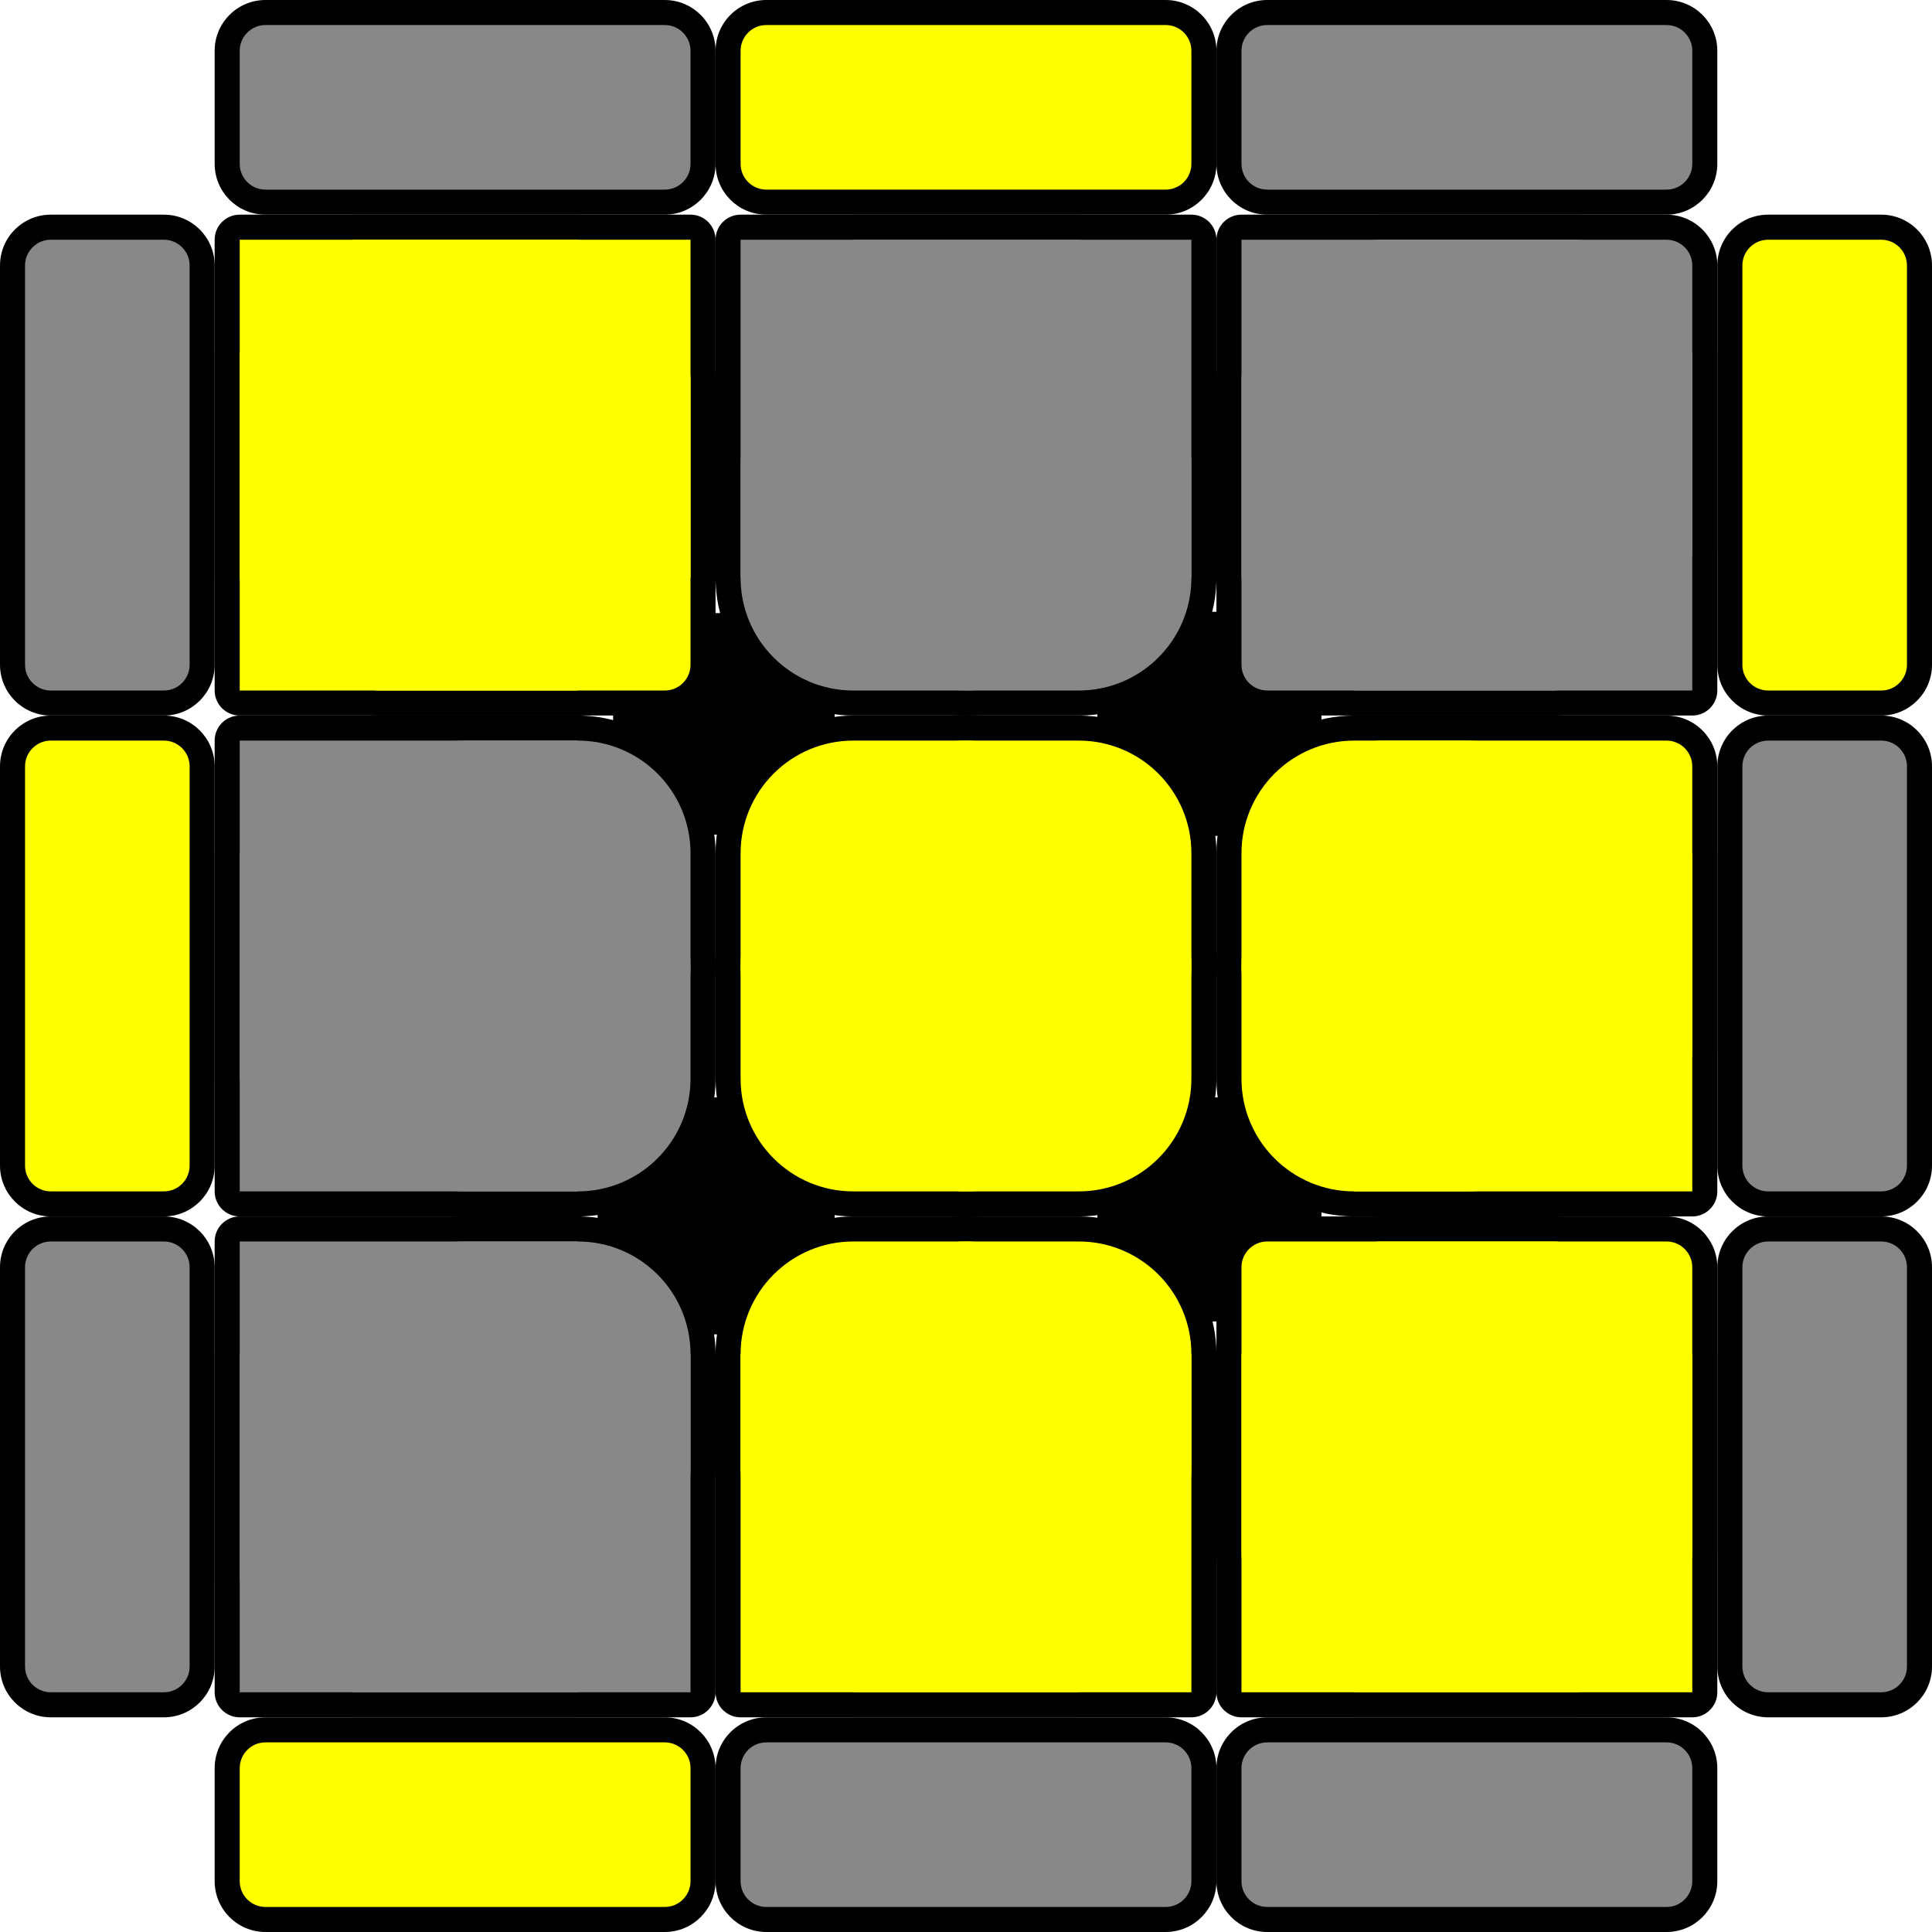
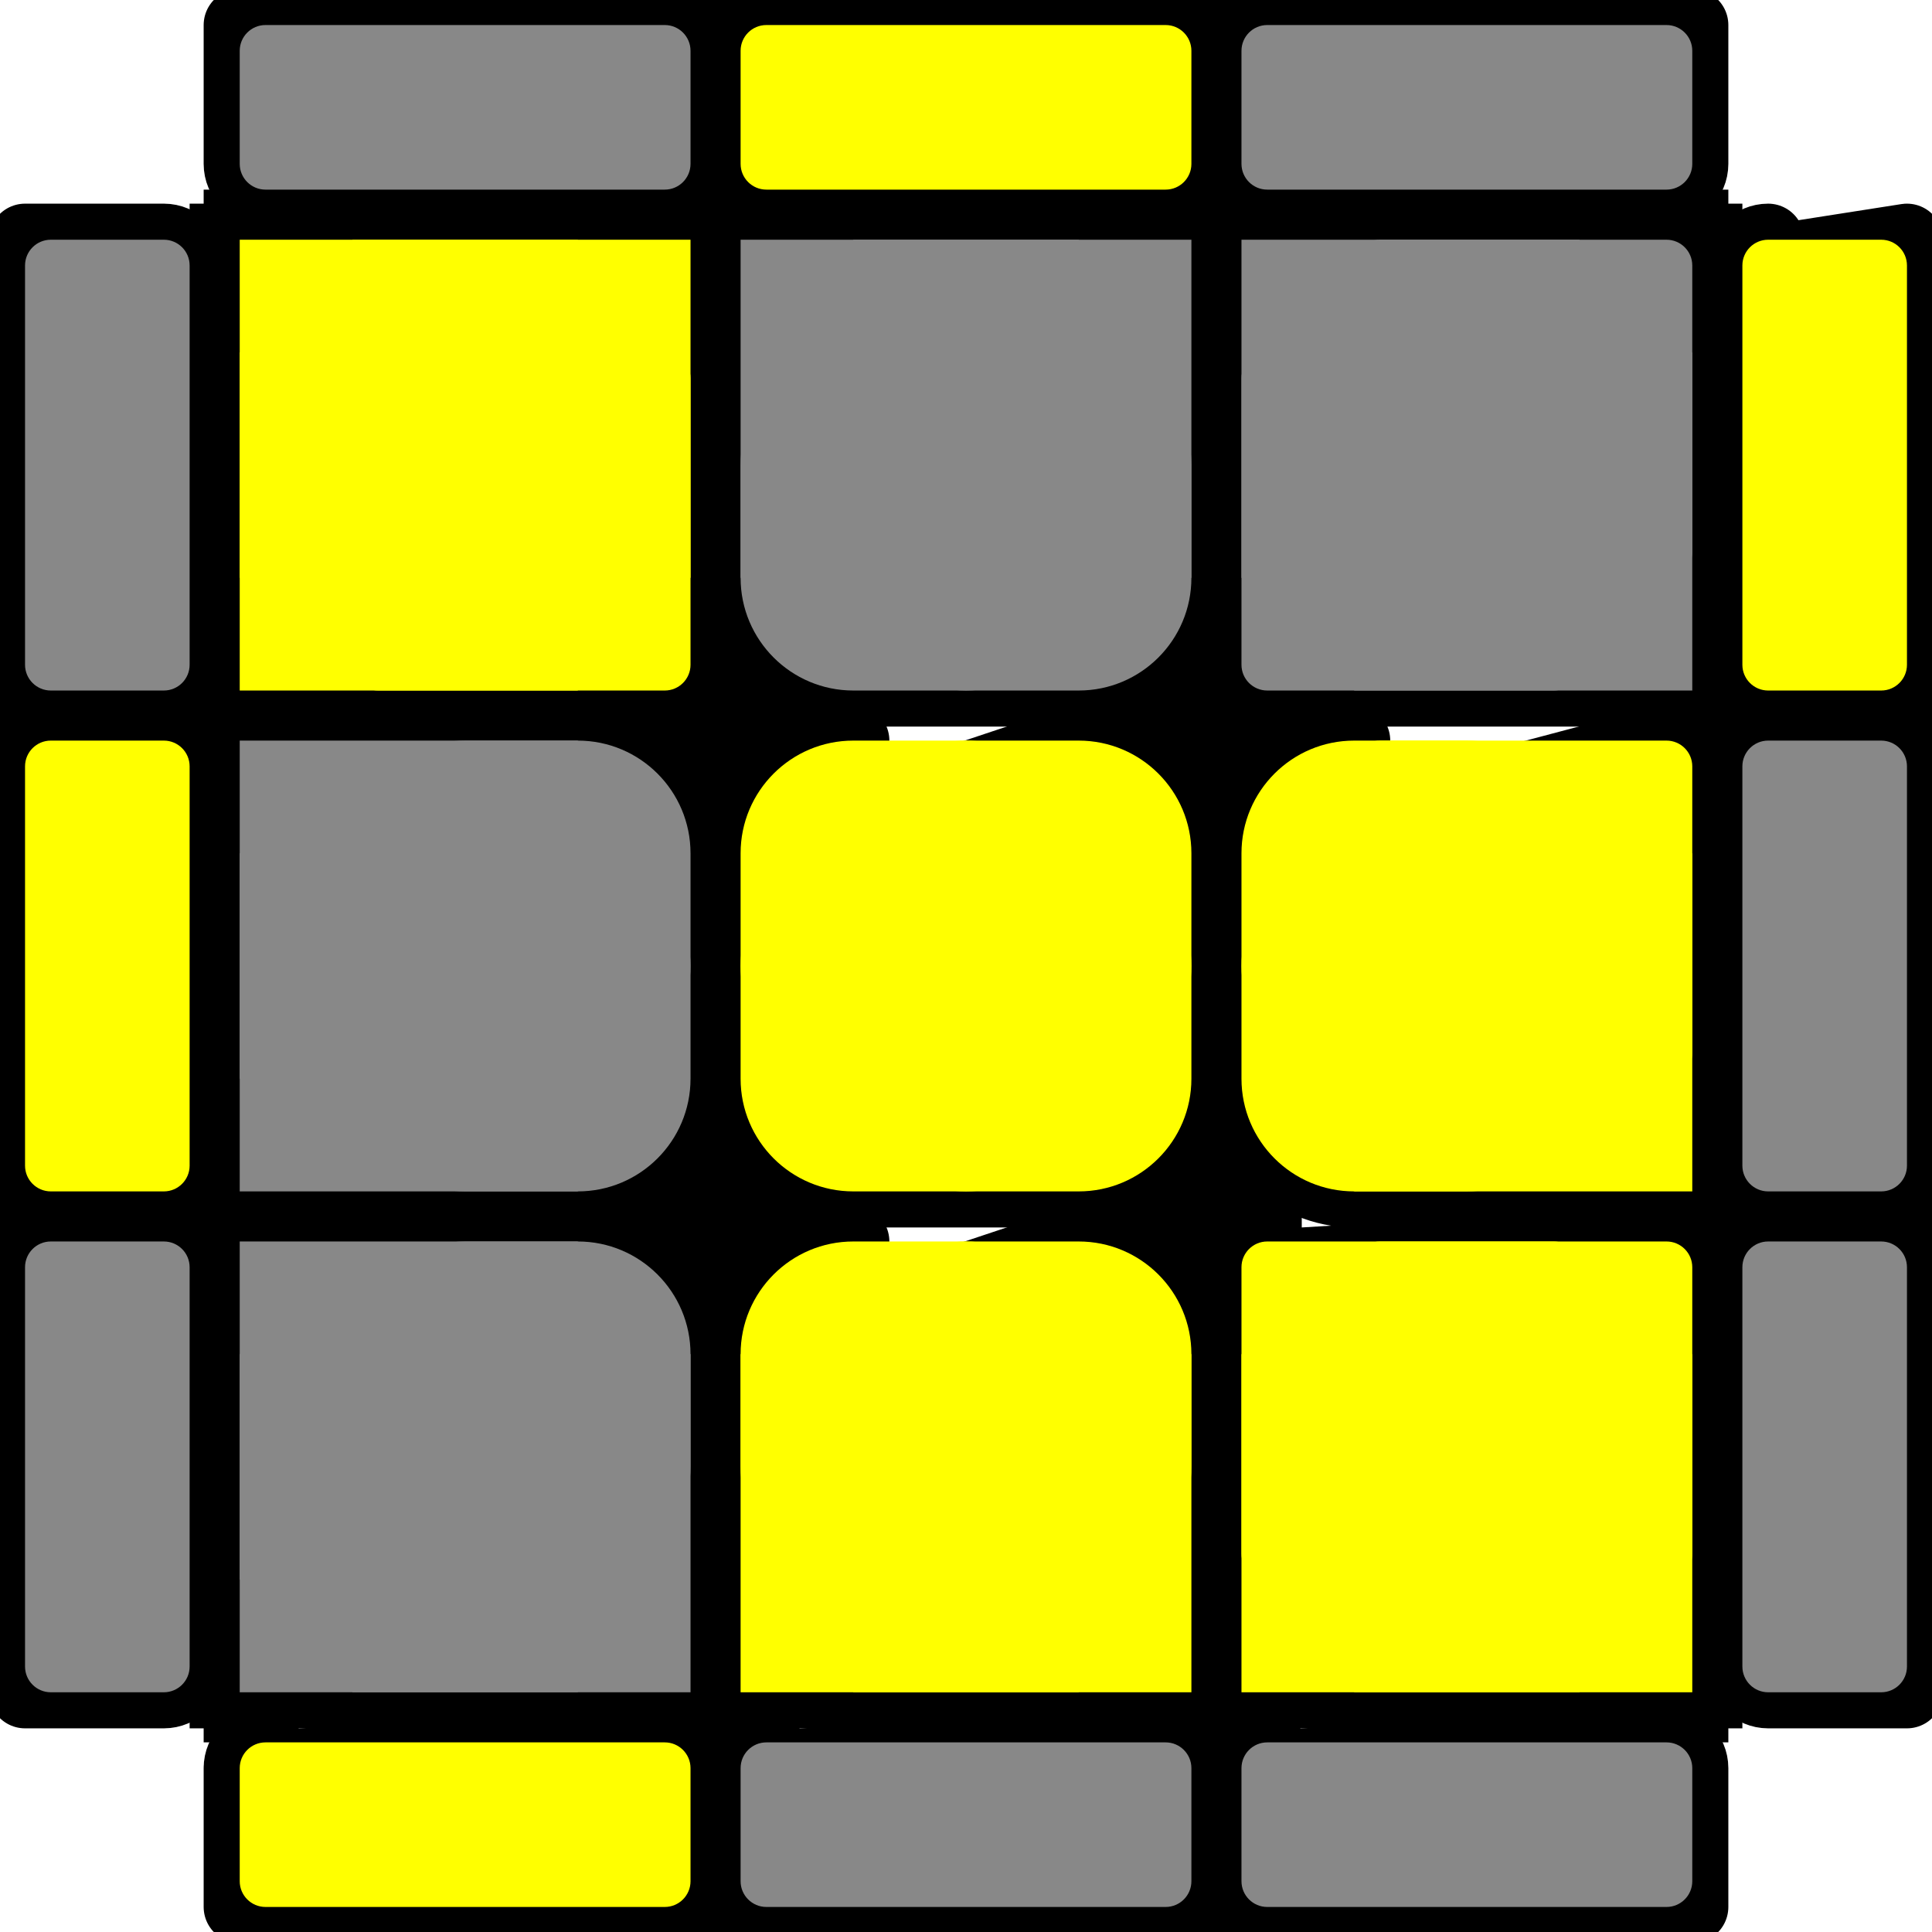
<svg xmlns="http://www.w3.org/2000/svg" version="1.1" viewBox="0 0 75 75" width="75" height="75">
-   <rect width="15.069" height="15.069" x="8.333" y="8.333" rx="0.972" ry="0.972" fill="#000000" />
-   <rect width="15.069" height="15.069" x="8.333" y="12.708" rx="0.972" ry="0.972" fill="#000000" />
-   <rect width="15.069" height="15.069" x="12.708" y="8.333" rx="0.972" ry="0.972" fill="#000000" />
-   <rect width="15.069" height="15.069" x="12.708" y="12.708" rx="1.972" ry="1.972" fill="#000000" />
-   <rect width="15.069" height="15.069" x="27.778" y="8.333" rx="0.972" ry="0.972" fill="#000000" />
-   <rect width="15.069" height="15.069" x="27.778" y="12.708" rx="5.347" ry="5.347" fill="#000000" />
-   <rect width="15.069" height="15.069" x="32.153" y="8.333" rx="0.972" ry="0.972" fill="#000000" />
-   <rect width="15.069" height="15.069" x="32.153" y="12.708" rx="5.347" ry="5.347" fill="#000000" />
-   <rect width="15.069" height="15.069" x="47.222" y="8.333" rx="0.972" ry="0.972" fill="#000000" />
-   <rect width="15.069" height="15.069" x="47.222" y="12.708" rx="1.972" ry="1.972" fill="#000000" />
-   <rect width="15.069" height="15.069" x="51.597" y="8.333" rx="1.972" ry="1.972" fill="#000000" />
-   <rect width="15.069" height="15.069" x="51.597" y="12.708" rx="0.972" ry="0.972" fill="#000000" />
-   <rect width="15.069" height="15.069" x="8.333" y="27.778" rx="0.972" ry="0.972" fill="#000000" />
-   <rect width="15.069" height="15.069" x="8.333" y="32.153" rx="0.972" ry="0.972" fill="#000000" />
-   <rect width="15.069" height="15.069" x="12.708" y="27.778" rx="5.347" ry="5.347" fill="#000000" />
-   <rect width="15.069" height="15.069" x="12.708" y="32.153" rx="5.347" ry="5.347" fill="#000000" />
-   <rect width="15.069" height="15.069" x="27.778" y="27.778" rx="5.347" ry="5.347" fill="#000000" />
-   <rect width="15.069" height="15.069" x="27.778" y="32.153" rx="5.347" ry="5.347" fill="#000000" />
-   <rect width="15.069" height="15.069" x="32.153" y="27.778" rx="5.347" ry="5.347" fill="#000000" />
-   <rect width="15.069" height="15.069" x="32.153" y="32.153" rx="5.347" ry="5.347" fill="#000000" />
-   <rect width="15.069" height="15.069" x="47.222" y="27.778" rx="5.347" ry="5.347" fill="#000000" />
-   <rect width="15.069" height="15.069" x="47.222" y="32.153" rx="5.347" ry="5.347" fill="#000000" />
-   <rect width="15.069" height="15.069" x="51.597" y="27.778" rx="1.972" ry="1.972" fill="#000000" />
-   <rect width="15.069" height="15.069" x="51.597" y="32.153" rx="0.972" ry="0.972" fill="#000000" />
-   <rect width="15.069" height="15.069" x="8.333" y="47.222" rx="0.972" ry="0.972" fill="#000000" />
-   <rect width="15.069" height="15.069" x="8.333" y="51.597" rx="0.972" ry="0.972" fill="#000000" />
-   <rect width="15.069" height="15.069" x="12.708" y="47.222" rx="5.347" ry="5.347" fill="#000000" />
-   <rect width="15.069" height="15.069" x="12.708" y="51.597" rx="0.972" ry="0.972" fill="#000000" />
-   <rect width="15.069" height="15.069" x="27.778" y="47.222" rx="5.347" ry="5.347" fill="#000000" />
-   <rect width="15.069" height="15.069" x="27.778" y="51.597" rx="0.972" ry="0.972" fill="#000000" />
-   <rect width="15.069" height="15.069" x="32.153" y="47.222" rx="5.347" ry="5.347" fill="#000000" />
-   <rect width="15.069" height="15.069" x="32.153" y="51.597" rx="0.972" ry="0.972" fill="#000000" />
-   <rect width="15.069" height="15.069" x="47.222" y="47.222" rx="1.972" ry="1.972" fill="#000000" />
-   <rect width="15.069" height="15.069" x="47.222" y="51.597" rx="0.972" ry="0.972" fill="#000000" />
-   <rect width="15.069" height="15.069" x="51.597" y="47.222" rx="1.972" ry="1.972" fill="#000000" />
-   <rect width="15.069" height="15.069" x="51.597" y="51.597" rx="0.972" ry="0.972" fill="#000000" />
-   <rect width="19.444" height="8.333" x="8.333" y="6.661338147750939e-16" rx="1.972" ry="1.972" fill="#000000" />
-   <rect width="19.444" height="8.333" x="8.333" y="66.667" rx="1.972" ry="1.972" fill="#000000" />
-   <rect width="8.333" height="19.444" x="6.661338147750939e-16" y="8.333" rx="1.972" ry="1.972" fill="#000000" />
-   <rect width="8.333" height="19.444" x="66.667" y="8.333" rx="1.972" ry="1.972" fill="#000000" />
-   <rect width="19.444" height="8.333" x="27.778" y="6.661338147750939e-16" rx="1.972" ry="1.972" fill="#000000" />
-   <rect width="19.444" height="8.333" x="27.778" y="66.667" rx="1.972" ry="1.972" fill="#000000" />
-   <rect width="8.333" height="19.444" x="6.661338147750939e-16" y="27.778" rx="1.972" ry="1.972" fill="#000000" />
-   <rect width="8.333" height="19.444" x="66.667" y="27.778" rx="1.972" ry="1.972" fill="#000000" />
-   <rect width="19.444" height="8.333" x="47.222" y="6.661338147750939e-16" rx="1.972" ry="1.972" fill="#000000" />
-   <rect width="19.444" height="8.333" x="47.222" y="66.667" rx="1.972" ry="1.972" fill="#000000" />
-   <rect width="8.333" height="19.444" x="6.661338147750939e-16" y="47.222" rx="1.972" ry="1.972" fill="#000000" />
-   <rect width="8.333" height="19.444" x="66.667" y="47.222" rx="1.972" ry="1.972" fill="#000000" />
-   <rect width="9.2" height="9.2" x="23.2" y="42.6" fill="#000000" />
-   <rect width="8.7" height="8.7" x="42.6" y="23.75" fill="#000000" />
-   <rect width="8.7" height="8.7" x="42.6" y="42.6" fill="#000000" />
-   <rect width="8.6" height="8.6" x="23.8" y="23.8" fill="#000000" />
+   <rect width="6.614" height="6.614" x="24.471" y="24.471" fill="#000000" />
+   <rect width="6.624" height="6.624" x="43.91" y="24.466" fill="#000000" />
+   <rect width="6.624" height="6.624" x="24.466" y="43.91" fill="#000000" />
+   <rect width="6.624" height="6.624" x="43.91" y="43.91" fill="#000000" />
+   <rect width="1.757" height="1.757" x="26.899" y="7.455" fill="#000000" />
+   <rect width="1.757" height="1.757" x="46.344" y="7.455" fill="#000000" />
+   <rect width="1.757" height="1.757" x="7.455" y="26.899" fill="#000000" />
+   <rect width="1.747" height="1.747" x="65.793" y="26.904" fill="#000000" />
+   <rect width="1.757" height="1.757" x="7.455" y="46.344" fill="#000000" />
+   <rect width="1.747" height="1.747" x="65.793" y="46.349" fill="#000000" />
+   <rect width="1.747" height="1.747" x="26.904" y="65.793" fill="#000000" />
+   <rect width="1.747" height="1.747" x="46.349" y="65.793" fill="#000000" />
+   <path d="M9.306 9.306L26.806 9.306L26.806 9.306L26.806 25.806A1 1 0 0 1 25.806 26.806L9.306 26.806L9.306 26.806L9.306 9.306L9.306 9.306Z" fill="none" stroke="#000000" stroke-width="2.8" stroke-linejoin="round" stroke-linecap="round" />
+   <path d="M9.306 28.75L22.431 28.75A4.375 4.375 0 0 1 26.806 33.125L26.806 41.875A4.375 4.375 0 0 1 22.431 46.25L9.306 46.25L9.306 46.25L9.306 28.75L9.306 28.75Z" fill="none" stroke="#000000" stroke-width="2.8" stroke-linejoin="round" stroke-linecap="round" />
+   <path d="M9.306 48.194L22.431 48.194A4.375 4.375 0 0 1 26.806 52.569L26.806 65.694L26.806 65.694L9.306 65.694L9.306 65.694L9.306 48.194L9.306 48.194Z" fill="none" stroke="#000000" stroke-width="2.8" stroke-linejoin="round" stroke-linecap="round" />
+   <path d="M28.75 9.306L46.25 9.306L46.25 9.306L46.25 22.431A4.375 4.375 0 0 1 41.875 26.806L33.125 26.806A4.375 4.375 0 0 1 28.75 22.431L28.75 9.306L28.75 9.306Z" fill="none" stroke="#000000" stroke-width="2.8" stroke-linejoin="round" stroke-linecap="round" />
+   <path d="M28.75 33.125L41.875 28.75A4.375 4.375 0 0 1 46.25 33.125L46.25 41.875A4.375 4.375 0 0 1 41.875 46.25L33.125 46.25A4.375 4.375 0 0 1 28.75 41.875L28.75 33.125A4.375 4.375 0 0 1 33.125 28.75Z" fill="none" stroke="#000000" stroke-width="2.8" stroke-linejoin="round" stroke-linecap="round" />
+   <path d="M28.75 52.569L41.875 48.194A4.375 4.375 0 0 1 46.25 52.569L46.25 65.694L46.25 65.694L28.75 65.694L28.75 65.694L28.75 52.569A4.375 4.375 0 0 1 33.125 48.194Z" fill="none" stroke="#000000" stroke-width="2.8" stroke-linejoin="round" stroke-linecap="round" />
+   <path d="M48.194 9.306L64.694 9.306A1 1 0 0 1 65.694 10.306L65.694 26.806L65.694 26.806L49.194 26.806A1 1 0 0 1 48.194 25.806L48.194 9.306L48.194 9.306Z" fill="none" stroke="#000000" stroke-width="2.8" stroke-linejoin="round" stroke-linecap="round" />
+   <path d="M48.194 33.125L64.694 28.75A1 1 0 0 1 65.694 29.75L65.694 46.25L65.694 46.25L52.569 46.25A4.375 4.375 0 0 1 48.194 41.875L48.194 33.125A4.375 4.375 0 0 1 52.569 28.75Z" fill="none" stroke="#000000" stroke-width="2.8" stroke-linejoin="round" stroke-linecap="round" />
+   <path d="M48.194 49.194L64.694 48.194A1 1 0 0 1 65.694 49.194L65.694 65.694L65.694 65.694L48.194 65.694L48.194 65.694L48.194 49.194A1 1 0 0 1 49.194 48.194Z" fill="none" stroke="#000000" stroke-width="2.8" stroke-linejoin="round" stroke-linecap="round" />
+   <path d="M9.306 0.972L26.806 0.972L26.806 0.972L26.806 6.361A1 1 0 0 1 25.806 7.361L10.306 7.361A1 1 0 0 1 9.306 6.361L9.306 0.972L9.306 0.972Z" fill="none" stroke="#000000" stroke-width="2.8" stroke-linejoin="round" stroke-linecap="round" />
+   <path d="M9.306 68.639L25.806 67.639A1 1 0 0 1 26.806 68.639L26.806 74.028L26.806 74.028L9.306 74.028L9.306 74.028L9.306 68.639A1 1 0 0 1 10.306 67.639Z" fill="none" stroke="#000000" stroke-width="2.8" stroke-linejoin="round" stroke-linecap="round" />
+   <path d="M0.972 9.306L6.361 9.306A1 1 0 0 1 7.361 10.306L7.361 25.806A1 1 0 0 1 6.361 26.806L0.972 26.806L0.972 26.806L0.972 9.306L0.972 9.306Z" fill="none" stroke="#000000" stroke-width="2.8" stroke-linejoin="round" stroke-linecap="round" />
+   <path d="M67.639 10.306L74.028 9.306L74.028 9.306L74.028 26.806L74.028 26.806L68.639 26.806A1 1 0 0 1 67.639 25.806L67.639 10.306A1 1 0 0 1 68.639 9.306Z" fill="none" stroke="#000000" stroke-width="2.8" stroke-linejoin="round" stroke-linecap="round" />
+   <path d="M28.75 0.972L46.25 0.972L46.25 0.972L46.25 6.361A1 1 0 0 1 45.25 7.361L29.75 7.361A1 1 0 0 1 28.75 6.361L28.75 0.972L28.75 0.972Z" fill="none" stroke="#000000" stroke-width="2.8" stroke-linejoin="round" stroke-linecap="round" />
+   <path d="M28.75 68.639L45.25 67.639A1 1 0 0 1 46.25 68.639L46.25 74.028L46.25 74.028L28.75 74.028L28.75 74.028L28.75 68.639A1 1 0 0 1 29.75 67.639Z" fill="none" stroke="#000000" stroke-width="2.8" stroke-linejoin="round" stroke-linecap="round" />
+   <path d="M0.972 28.75L6.361 28.75A1 1 0 0 1 7.361 29.75L7.361 45.25A1 1 0 0 1 6.361 46.25L0.972 46.25L0.972 46.25L0.972 28.75L0.972 28.75Z" fill="none" stroke="#000000" stroke-width="2.8" stroke-linejoin="round" stroke-linecap="round" />
+   <path d="M67.639 29.75L74.028 28.75L74.028 28.75L74.028 46.25L74.028 46.25L68.639 46.25A1 1 0 0 1 67.639 45.25L67.639 29.75A1 1 0 0 1 68.639 28.75Z" fill="none" stroke="#000000" stroke-width="2.8" stroke-linejoin="round" stroke-linecap="round" />
+   <path d="M48.194 0.972L65.694 0.972L65.694 0.972L65.694 6.361A1 1 0 0 1 64.694 7.361L49.194 7.361A1 1 0 0 1 48.194 6.361L48.194 0.972L48.194 0.972Z" fill="none" stroke="#000000" stroke-width="2.8" stroke-linejoin="round" stroke-linecap="round" />
+   <path d="M48.194 68.639L64.694 67.639A1 1 0 0 1 65.694 68.639L65.694 74.028L65.694 74.028L48.194 74.028L48.194 74.028L48.194 68.639A1 1 0 0 1 49.194 67.639Z" fill="none" stroke="#000000" stroke-width="2.8" stroke-linejoin="round" stroke-linecap="round" />
+   <path d="M0.972 48.194L6.361 48.194A1 1 0 0 1 7.361 49.194L7.361 64.694A1 1 0 0 1 6.361 65.694L0.972 65.694L0.972 65.694L0.972 48.194L0.972 48.194Z" fill="none" stroke="#000000" stroke-width="2.8" stroke-linejoin="round" stroke-linecap="round" />
+   <path d="M67.639 49.194L74.028 48.194L74.028 48.194L74.028 65.694L74.028 65.694L68.639 65.694A1 1 0 0 1 67.639 64.694L67.639 49.194A1 1 0 0 1 68.639 48.194Z" fill="none" stroke="#000000" stroke-width="2.8" stroke-linejoin="round" stroke-linecap="round" />
+   <path d="M7.361 9.306 L9.306 9.306 L9.306 7.361" fill="none" stroke="#000000" stroke-width="2.8" stroke-linejoin="round" stroke-linecap="butt" />
+   <path d="M67.639 9.306 L65.694 9.306 L65.694 7.361" fill="none" stroke="#000000" stroke-width="2.8" stroke-linejoin="round" stroke-linecap="butt" />
+   <path d="M7.361 65.694 L9.306 65.694 L9.306 67.639" fill="none" stroke="#000000" stroke-width="2.8" stroke-linejoin="round" stroke-linecap="butt" />
+   <path d="M67.639 65.694 L65.694 65.694 L65.694 67.639" fill="none" stroke="#000000" stroke-width="2.8" stroke-linejoin="round" stroke-linecap="butt" />
  <rect width="13.125" height="13.125" x="9.306" y="9.306" fill="#ffff00" />
  <rect width="13.125" height="13.125" x="9.306" y="13.681" fill="#ffff00" />
  <rect width="13.125" height="13.125" x="13.681" y="9.306" fill="#ffff00" />
  <rect width="13.125" height="13.125" x="13.681" y="13.681" rx="1.0" ry="1.0" fill="#ffff00" />
  <rect width="13.125" height="13.125" x="28.75" y="9.306" fill="#888888" />
  <rect width="13.125" height="13.125" x="28.75" y="13.681" rx="4.375" ry="4.375" fill="#888888" />
  <rect width="13.125" height="13.125" x="33.125" y="9.306" fill="#888888" />
  <rect width="13.125" height="13.125" x="33.125" y="13.681" rx="4.375" ry="4.375" fill="#888888" />
  <rect width="13.125" height="13.125" x="48.194" y="9.306" fill="#888888" />
  <rect width="13.125" height="13.125" x="48.194" y="13.681" rx="1.0" ry="1.0" fill="#888888" />
  <rect width="13.125" height="13.125" x="52.569" y="9.306" rx="1.0" ry="1.0" fill="#888888" />
  <rect width="13.125" height="13.125" x="52.569" y="13.681" fill="#888888" />
  <rect width="13.125" height="13.125" x="9.306" y="28.75" fill="#888888" />
  <rect width="13.125" height="13.125" x="9.306" y="33.125" fill="#888888" />
  <rect width="13.125" height="13.125" x="13.681" y="28.75" rx="4.375" ry="4.375" fill="#888888" />
  <rect width="13.125" height="13.125" x="13.681" y="33.125" rx="4.375" ry="4.375" fill="#888888" />
  <rect width="13.125" height="13.125" x="28.75" y="28.75" rx="4.375" ry="4.375" fill="#ffff00" />
  <rect width="13.125" height="13.125" x="28.75" y="33.125" rx="4.375" ry="4.375" fill="#ffff00" />
  <rect width="13.125" height="13.125" x="33.125" y="28.75" rx="4.375" ry="4.375" fill="#ffff00" />
  <rect width="13.125" height="13.125" x="33.125" y="33.125" rx="4.375" ry="4.375" fill="#ffff00" />
  <rect width="13.125" height="13.125" x="48.194" y="28.75" rx="4.375" ry="4.375" fill="#ffff00" />
  <rect width="13.125" height="13.125" x="48.194" y="33.125" rx="4.375" ry="4.375" fill="#ffff00" />
  <rect width="13.125" height="13.125" x="52.569" y="28.75" rx="1.0" ry="1.0" fill="#ffff00" />
  <rect width="13.125" height="13.125" x="52.569" y="33.125" fill="#ffff00" />
  <rect width="13.125" height="13.125" x="9.306" y="48.194" fill="#888888" />
  <rect width="13.125" height="13.125" x="9.306" y="52.569" fill="#888888" />
  <rect width="13.125" height="13.125" x="13.681" y="48.194" rx="4.375" ry="4.375" fill="#888888" />
  <rect width="13.125" height="13.125" x="13.681" y="52.569" fill="#888888" />
  <rect width="13.125" height="13.125" x="28.75" y="48.194" rx="4.375" ry="4.375" fill="#ffff00" />
  <rect width="13.125" height="13.125" x="28.75" y="52.569" fill="#ffff00" />
  <rect width="13.125" height="13.125" x="33.125" y="48.194" rx="4.375" ry="4.375" fill="#ffff00" />
  <rect width="13.125" height="13.125" x="33.125" y="52.569" fill="#ffff00" />
  <rect width="13.125" height="13.125" x="48.194" y="48.194" rx="1.0" ry="1.0" fill="#ffff00" />
  <rect width="13.125" height="13.125" x="48.194" y="52.569" fill="#ffff00" />
  <rect width="13.125" height="13.125" x="52.569" y="48.194" rx="1.0" ry="1.0" fill="#ffff00" />
  <rect width="13.125" height="13.125" x="52.569" y="52.569" fill="#ffff00" />
  <rect width="17.5" height="6.389" x="9.306" y="0.972" rx="1.0" ry="1.0" fill="#888888" />
  <rect width="17.5" height="6.389" x="9.306" y="67.639" rx="1.0" ry="1.0" fill="#ffff00" />
  <rect width="6.389" height="17.5" x="0.972" y="9.306" rx="1.0" ry="1.0" fill="#888888" />
  <rect width="6.389" height="17.5" x="67.639" y="9.306" rx="1.0" ry="1.0" fill="#ffff00" />
  <rect width="17.5" height="6.389" x="28.75" y="0.972" rx="1.0" ry="1.0" fill="#ffff00" />
  <rect width="17.5" height="6.389" x="28.75" y="67.639" rx="1.0" ry="1.0" fill="#888888" />
  <rect width="6.389" height="17.5" x="0.972" y="28.75" rx="1.0" ry="1.0" fill="#ffff00" />
  <rect width="6.389" height="17.5" x="67.639" y="28.75" rx="1.0" ry="1.0" fill="#888888" />
  <rect width="17.5" height="6.389" x="48.194" y="0.972" rx="1.0" ry="1.0" fill="#888888" />
  <rect width="17.5" height="6.389" x="48.194" y="67.639" rx="1.0" ry="1.0" fill="#888888" />
  <rect width="6.389" height="17.5" x="0.972" y="48.194" rx="1.0" ry="1.0" fill="#888888" />
  <rect width="6.389" height="17.5" x="67.639" y="48.194" rx="1.0" ry="1.0" fill="#888888" />
</svg>
